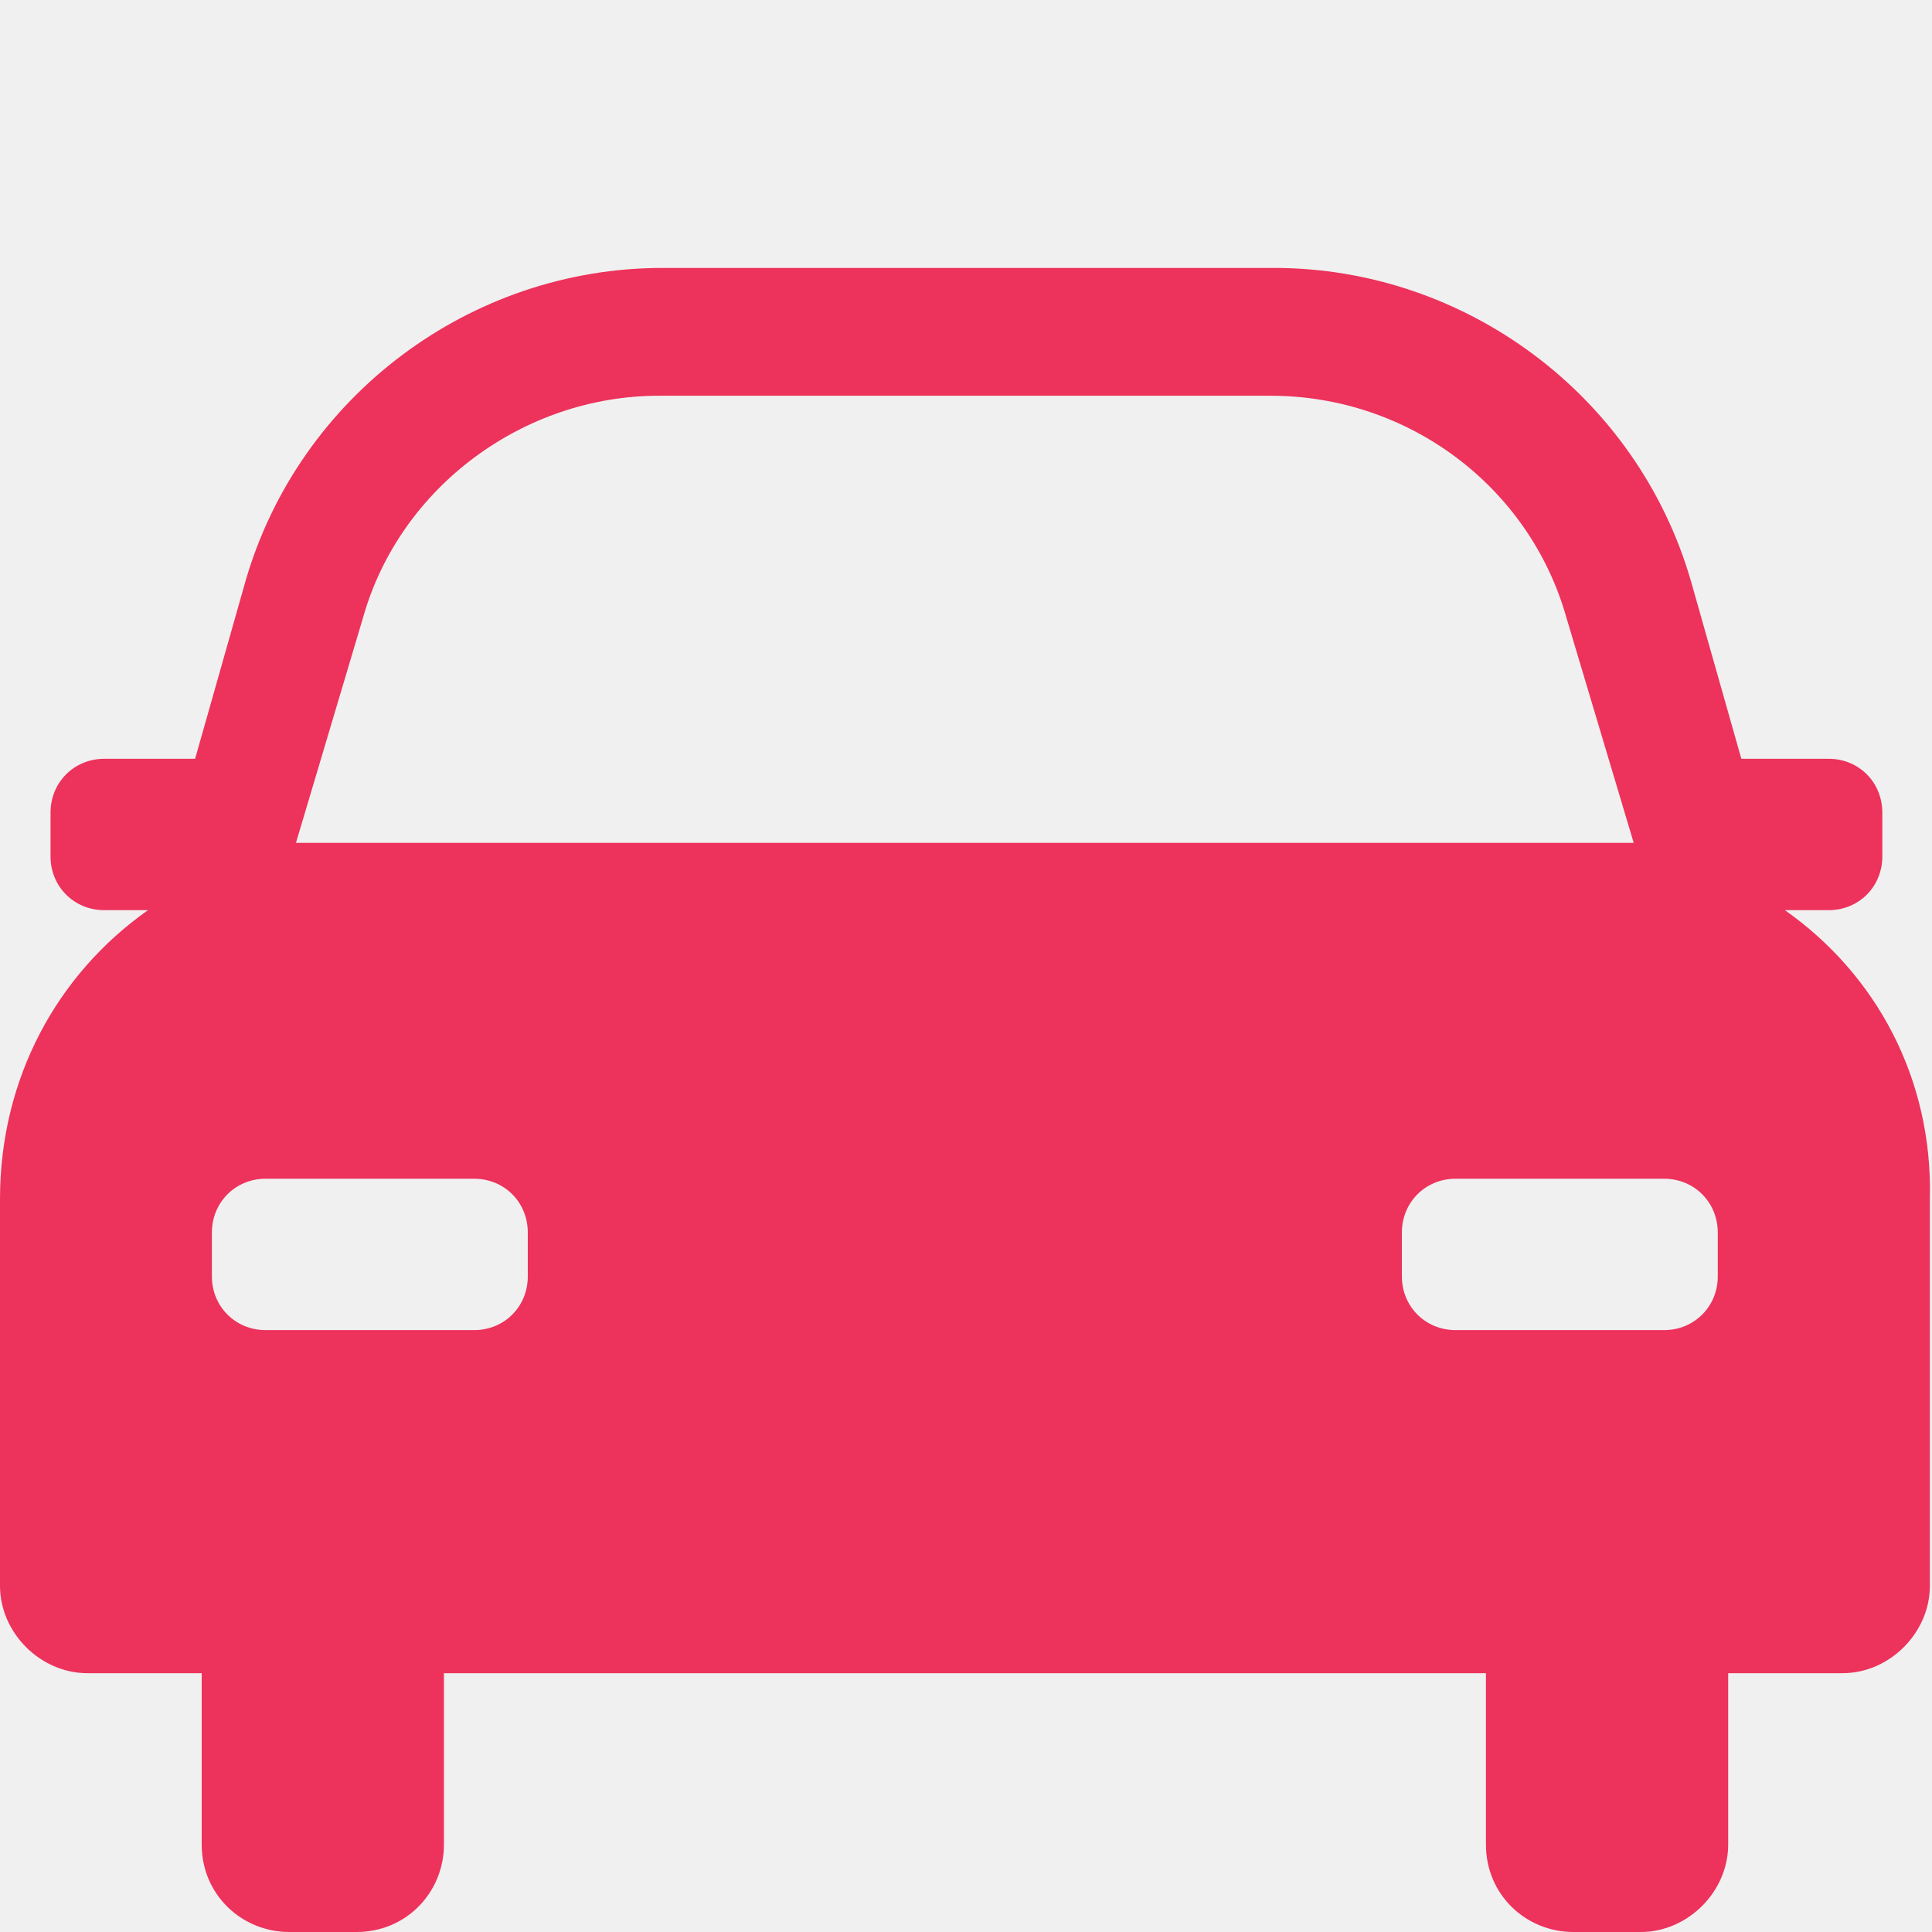
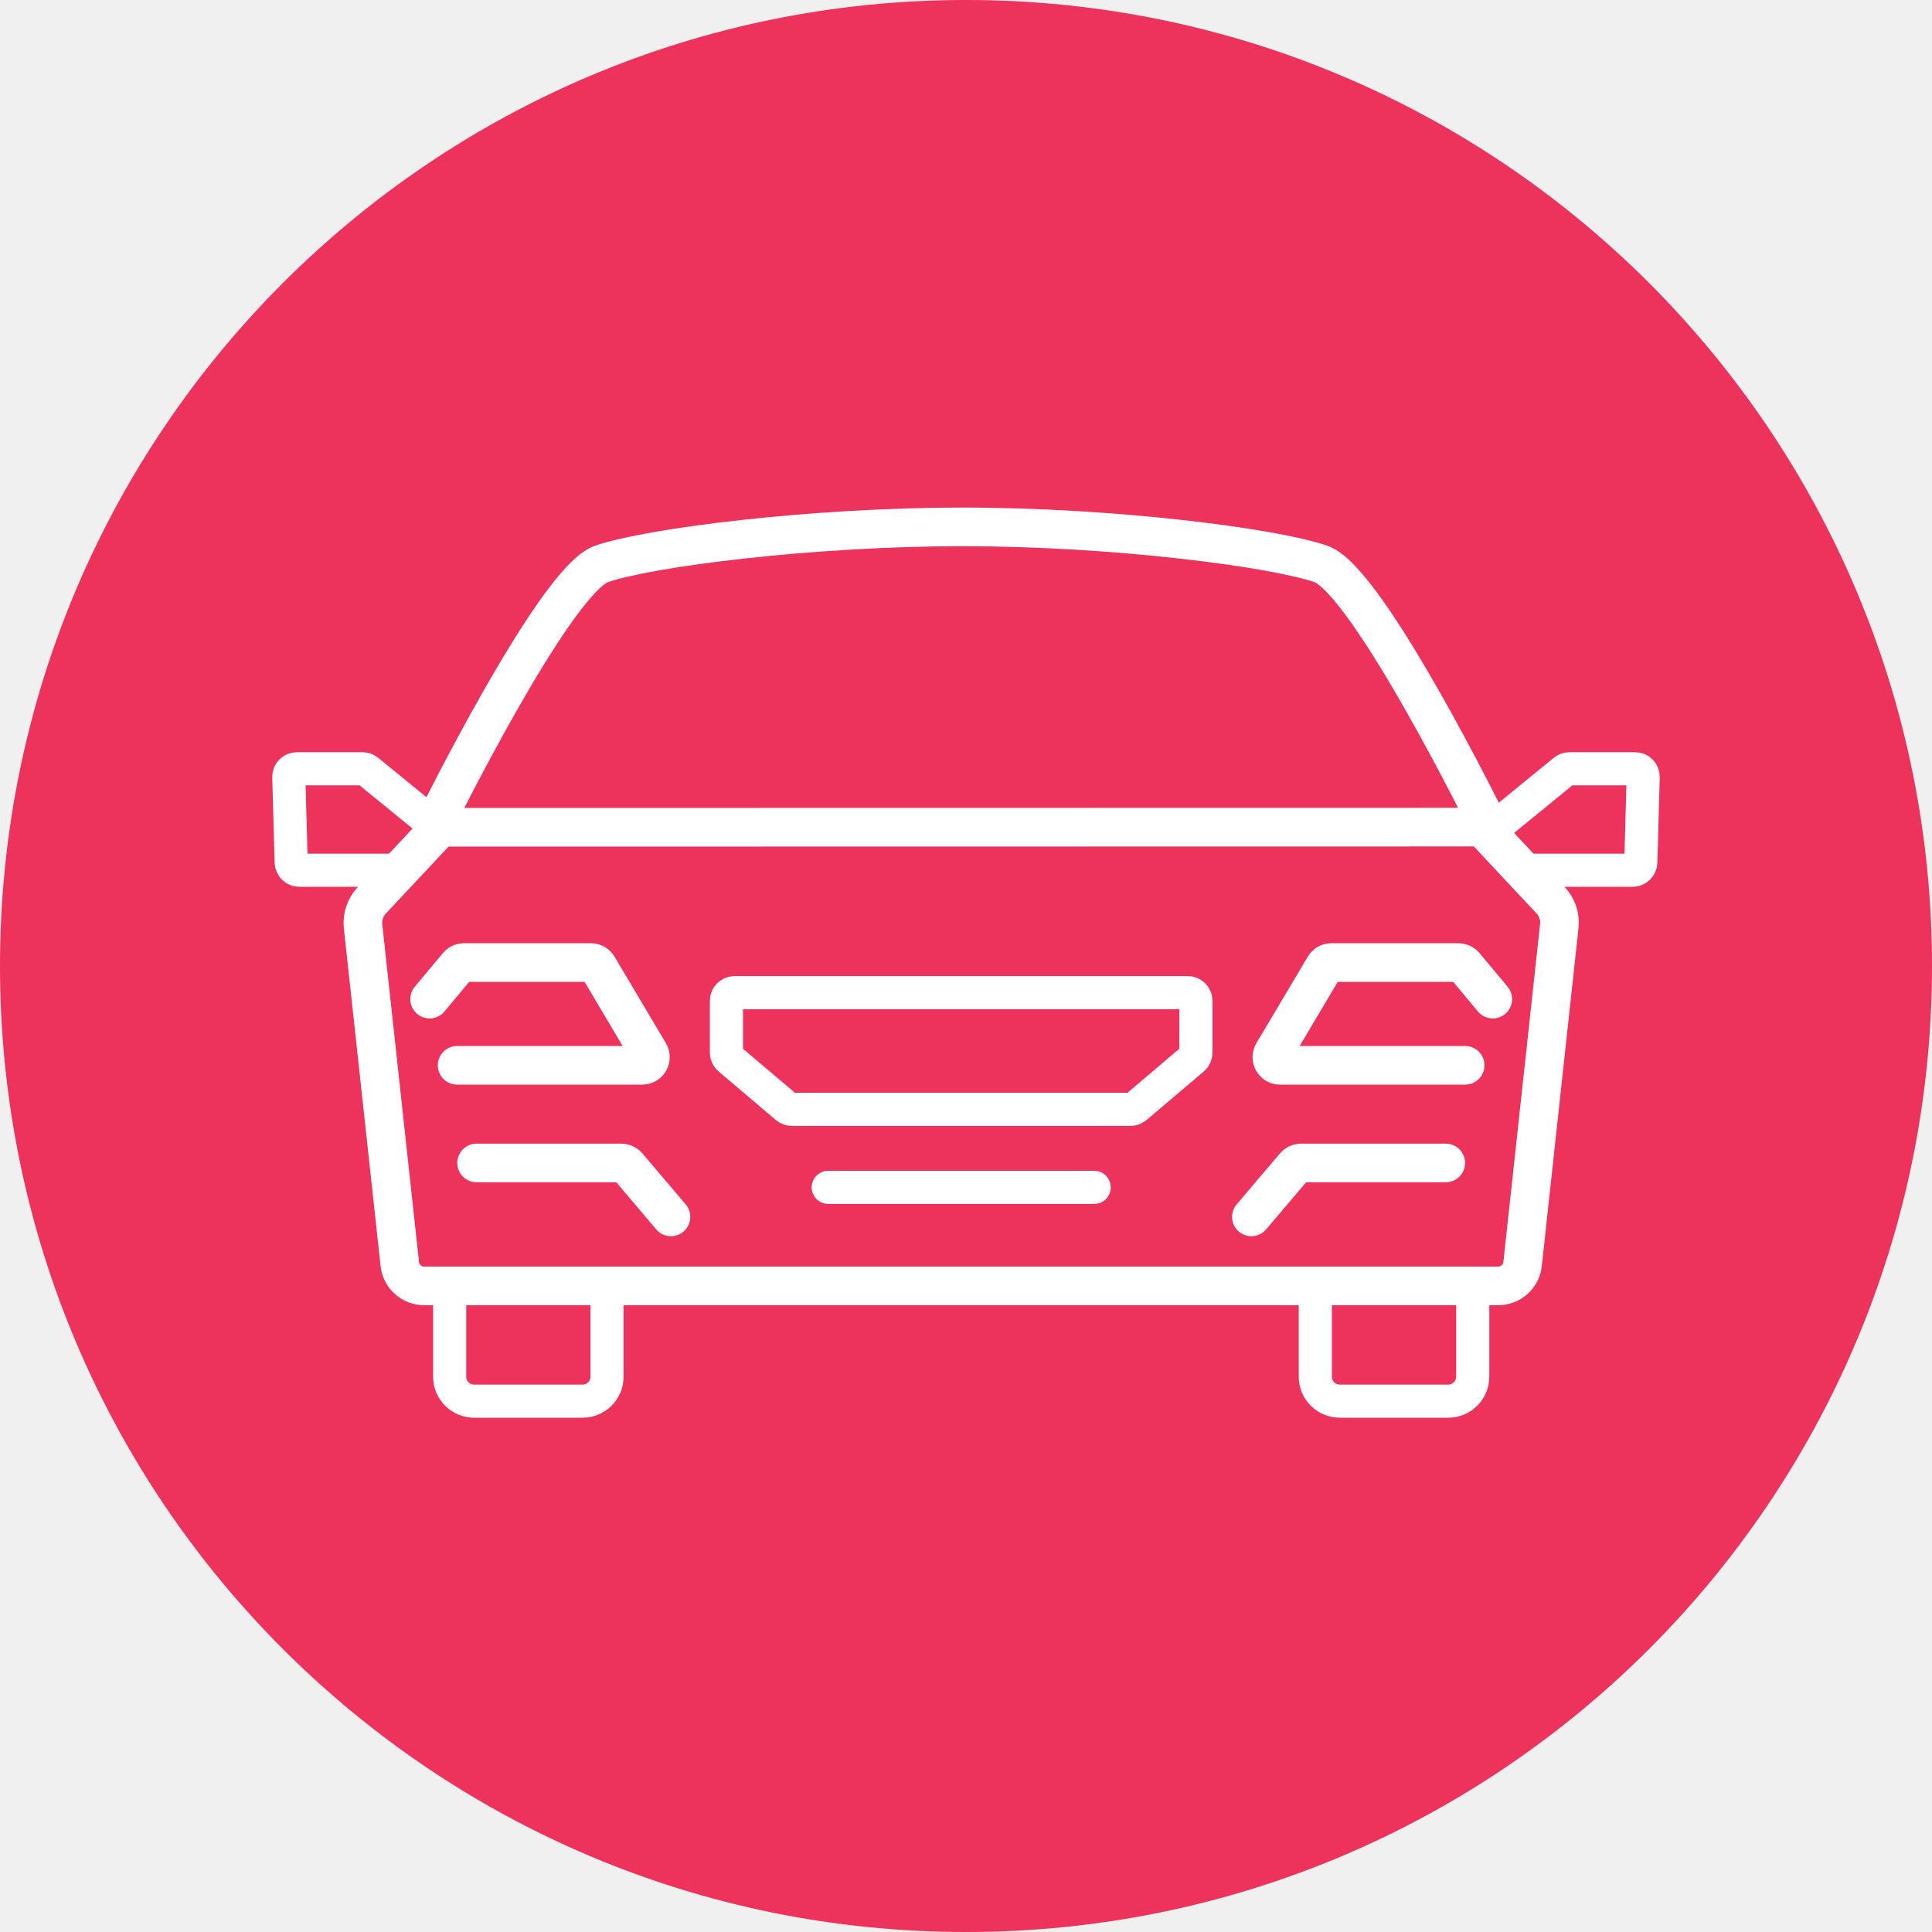
- <svg xmlns="http://www.w3.org/2000/svg" version="1.1" id="Layer_1" x="0px" y="0px" viewBox="0 0 91 91" style="enable-background:new 0 0 91 91;" xml:space="preserve">
-   <style type="text/css">
-                            .st0{fill:#ED325C;}
-                        </style>
-   <g>
-     <path class="st0" d="M80.91,60.12c0,1.42-1.11,2.53-2.53,2.53h-9.82c-1.42,0-2.53-1.11-2.53-2.53v-2.06c0-1.43,1.11-2.54,2.53-2.54                                h9.82c1.42,0,2.53,1.11,2.53,2.54V60.12z M24.86,60.12c0,1.42-1.1,2.53-2.53,2.53h-9.82c-1.42,0-2.53-1.11-2.53-2.53v-2.06                                c0-1.43,1.11-2.54,2.53-2.54h9.82c1.43,0,2.53,1.11,2.53,2.54V60.12z M17.1,29.09c1.74-6.18,7.6-10.45,13.93-10.45h28.82                                c6.49,0,12.19,4.28,13.93,10.45l3.17,10.61H13.94L17.1,29.09z M84.07,42.87h2.06c1.43,0,2.53-1.11,2.53-2.53v-2.06                                c0-1.43-1.1-2.54-2.53-2.54h-4.11l-2.38-8.39c-2.53-8.71-10.61-14.73-19.63-14.73H31.2c-9.03,0-17.1,6.02-19.63,14.73l-2.38,8.39                                H4.91c-1.42,0-2.53,1.11-2.53,2.54v2.06c0,1.42,1.11,2.53,2.53,2.53h2.06C2.7,45.88,0,50.78,0,56.48v18.21                                c0,2.22,1.9,4.12,4.12,4.12H9.5v8.07c0,2.38,1.91,4.12,4.12,4.12h3.17c2.38,0,4.12-1.9,4.12-4.12v-8.07h49.08v8.07                                c0,2.38,1.9,4.12,4.12,4.12h3.17c2.22,0,4.12-1.9,4.12-4.12v-8.07h5.38c2.22,0,4.12-1.9,4.12-4.12V56.48                                C91.04,50.78,88.35,45.88,84.07,42.87" />
+ <svg xmlns="http://www.w3.org/2000/svg" viewBox="0 0 350 350">
+   <defs>
+     <style>.cls-1{fill:#ed325c;}.cls-2,.cls-3,.cls-4,.cls-5{fill:none;stroke:#fff;stroke-miterlimit:10;}.cls-2,.cls-4{stroke-width:7px;}.cls-3,.cls-5{stroke-width:6px;}.cls-4,.cls-5{stroke-linecap:round;}</style>
+   </defs>
+   <g id="Layer_2" data-name="Layer 2">
+     <g id="Parking">
+       <g id="Parking_3">
+         <circle class="cls-1" cx="175" cy="175" r="175" />
+         <path class="cls-2" d="M268.52,149.84l12.4,13.26a5.87,5.87,0,0,1,1.56,4.67L275.83,229a4.43,4.43,0,0,1-4.4,3.95H76.82A4.42,4.42,0,0,1,72.43,229l-6.66-61.2a6,6,0,0,1,1.56-4.67l12.41-13.26Z" />
+         <path class="cls-3" d="M81.46,233.41v16a4.42,4.42,0,0,0,4.42,4.42h19.67a4.42,4.42,0,0,0,4.42-4.42v-16" />
+         <path class="cls-3" d="M238.28,233.41v16a4.42,4.42,0,0,0,4.43,4.42h19.66a4.43,4.43,0,0,0,4.43-4.42v-16" />
+         <path class="cls-4" d="M270.43,181l-5.09-6.1a1.47,1.47,0,0,0-1.14-.53h-23a1.46,1.46,0,0,0-1.27.72l-9.31,15.67a1.47,1.47,0,0,0,1.27,2.23h33.54" />
+         <path class="cls-4" d="M261.91,210.68H235.68a1.47,1.47,0,0,0-1.12.52l-7.86,9.25" />
+         <path class="cls-4" d="M77.83,181l5.09-6.1a1.45,1.45,0,0,1,1.13-.53h23a1.48,1.48,0,0,1,1.27.72l9.3,15.67a1.47,1.47,0,0,1-1.26,2.23H82.81" />
+         <path class="cls-4" d="M86.34,210.68h26.23a1.49,1.49,0,0,1,1.13.52l7.85,9.25" />
+         <line class="cls-5" x1="150.04" y1="215.1" x2="198.22" y2="215.1" />
+         <path class="cls-5" d="M205.76,200.62l10.37-8.8a1.47,1.47,0,0,0,.52-1.12v-9.4a1.47,1.47,0,0,0-1.47-1.47h-82.1a1.47,1.47,0,0,0-1.48,1.47v9.4a1.47,1.47,0,0,0,.52,1.12l10.38,8.8a1.48,1.48,0,0,0,.95.35H204.8A1.53,1.53,0,0,0,205.76,200.62Z" />
+         <path class="cls-2" d="M78.44,149.84s22-44.74,30.55-47.69,37.85-6.7,65.38-6.7,56.29,3.75,64.9,6.7,30.55,47.69,30.55,47.69" />
+         <path class="cls-3" d="M276.84,157.65h18.94a1.47,1.47,0,0,0,1.47-1.44l.43-15.43a1.46,1.46,0,0,0-1.47-1.51H284.32a1.49,1.49,0,0,0-.93.33l-12.55,10.24" />
+         <path class="cls-3" d="M73.16,157.65H54.22a1.47,1.47,0,0,1-1.47-1.44l-.43-15.43a1.46,1.46,0,0,1,1.47-1.51H65.68a1.49,1.49,0,0,1,.93.33l12.55,10.24" />
+       </g>
+     </g>
  </g>
</svg>
